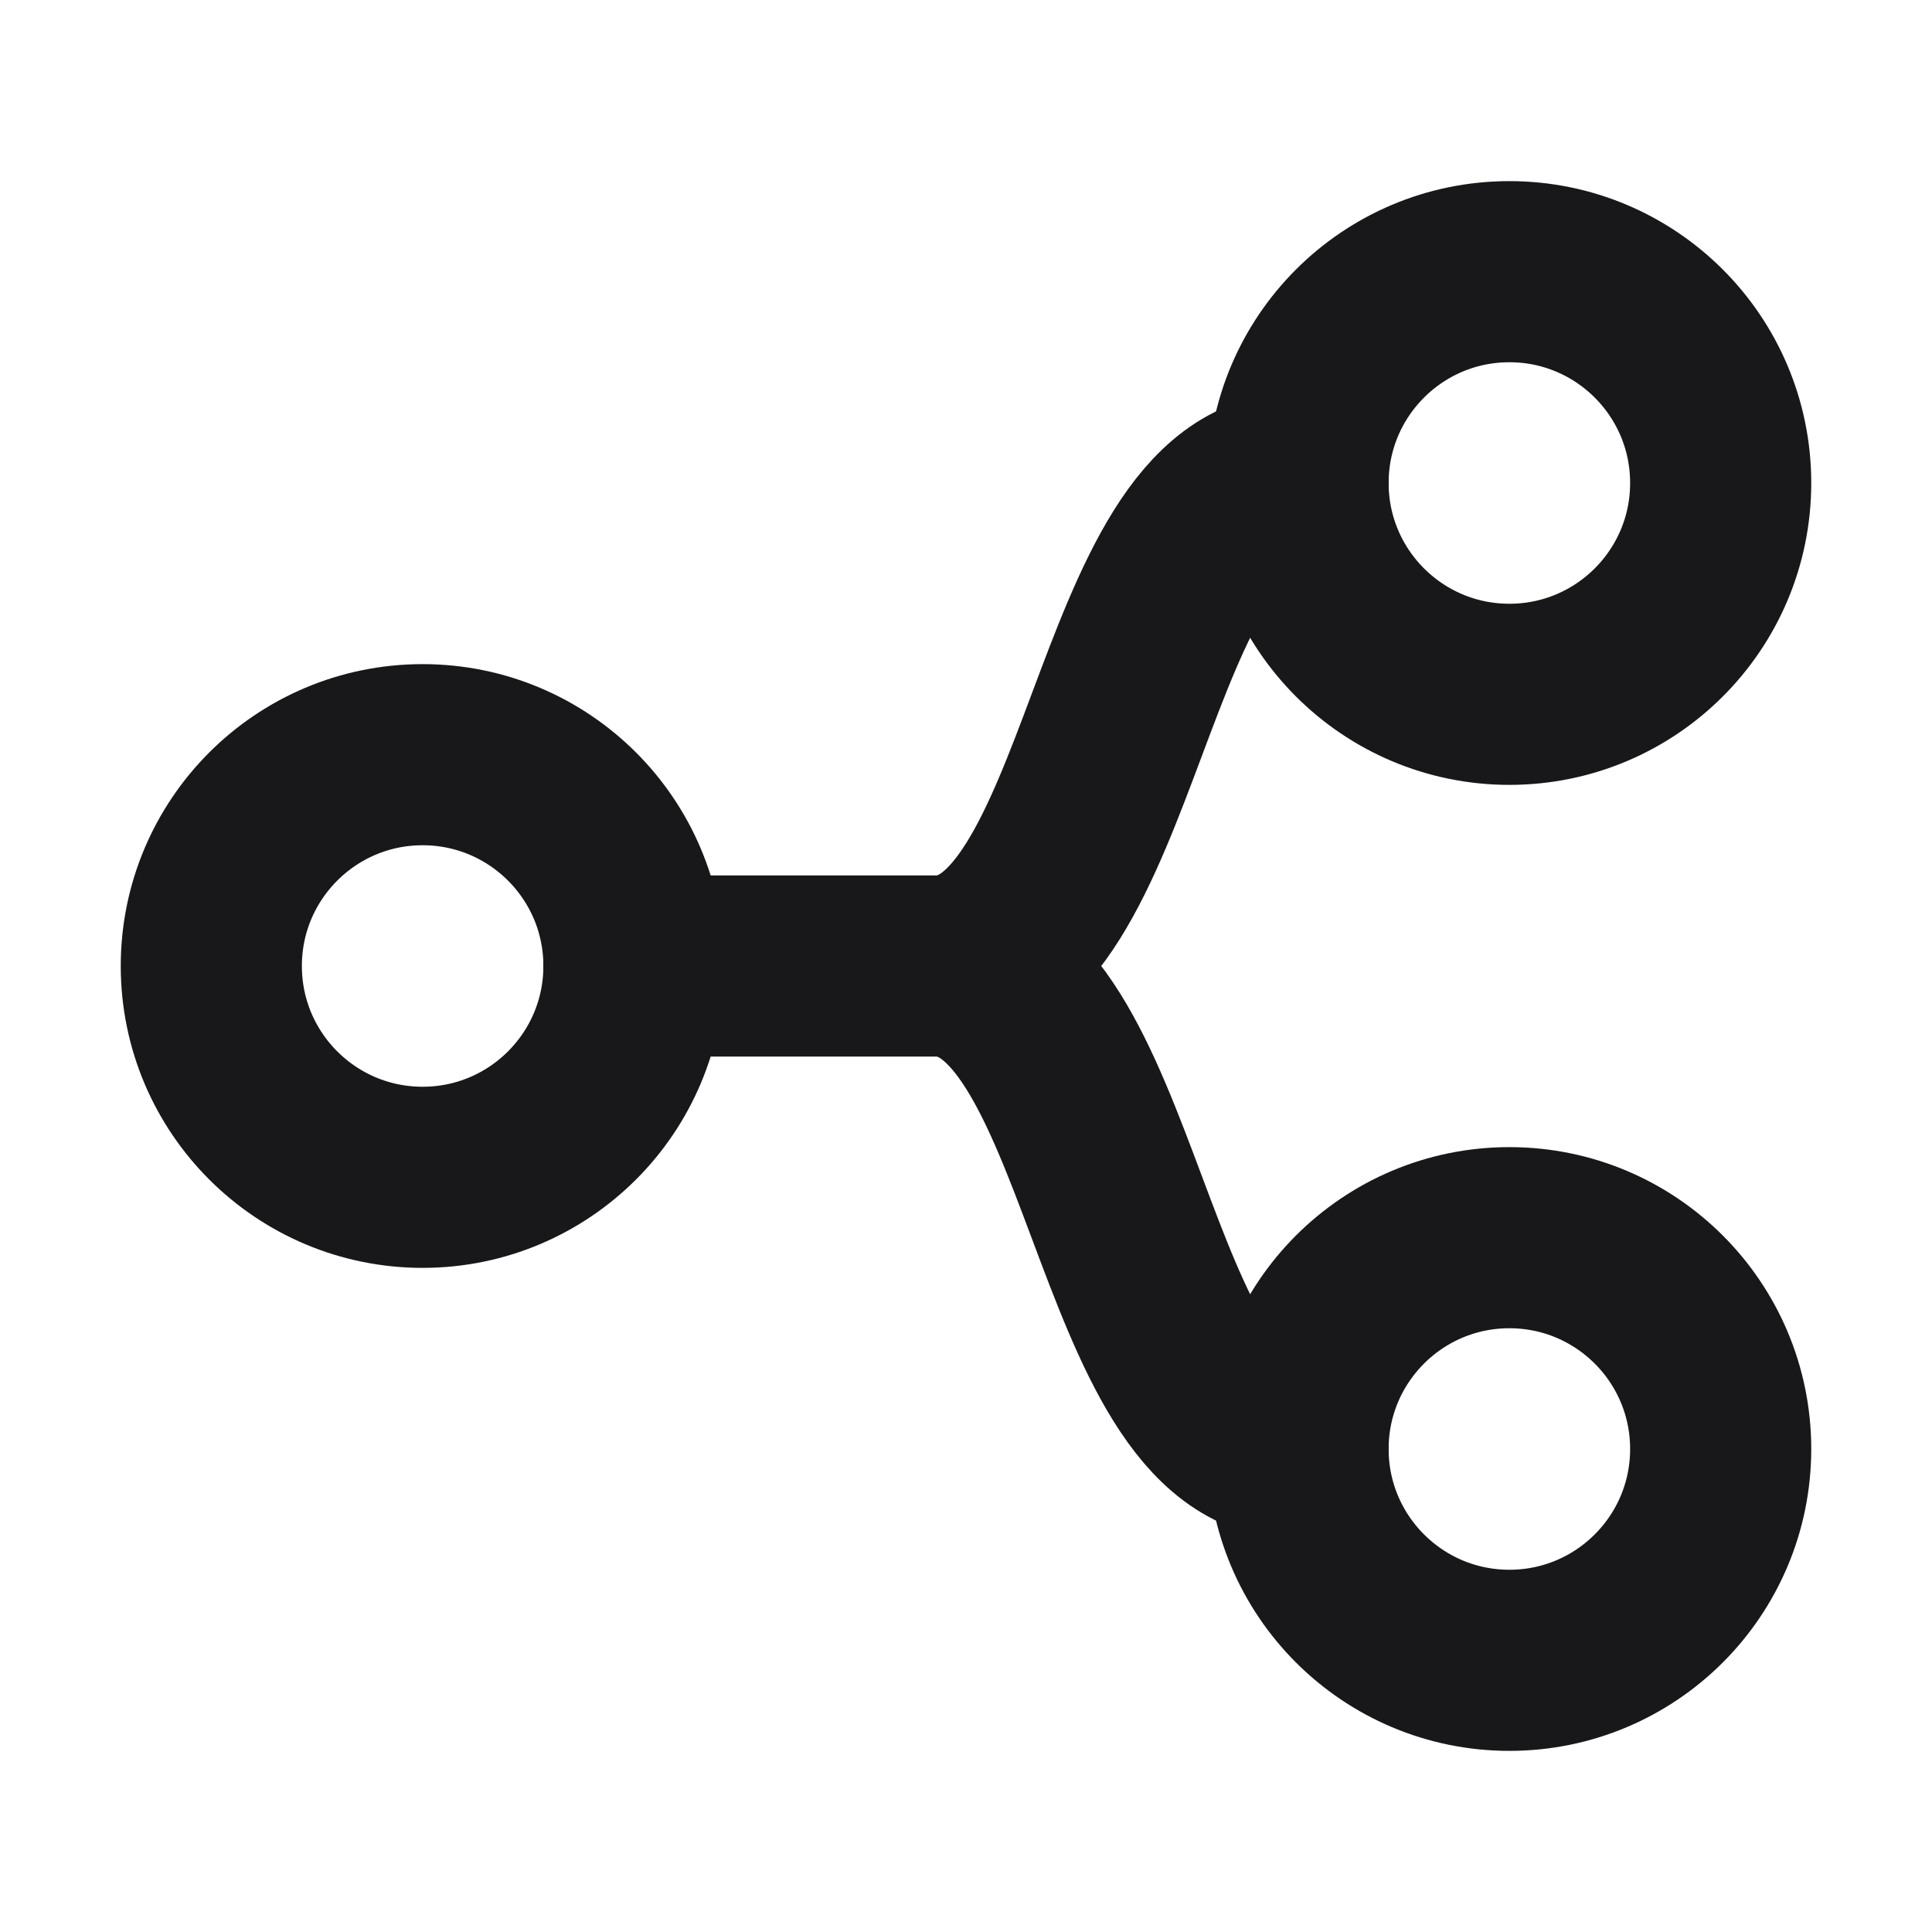
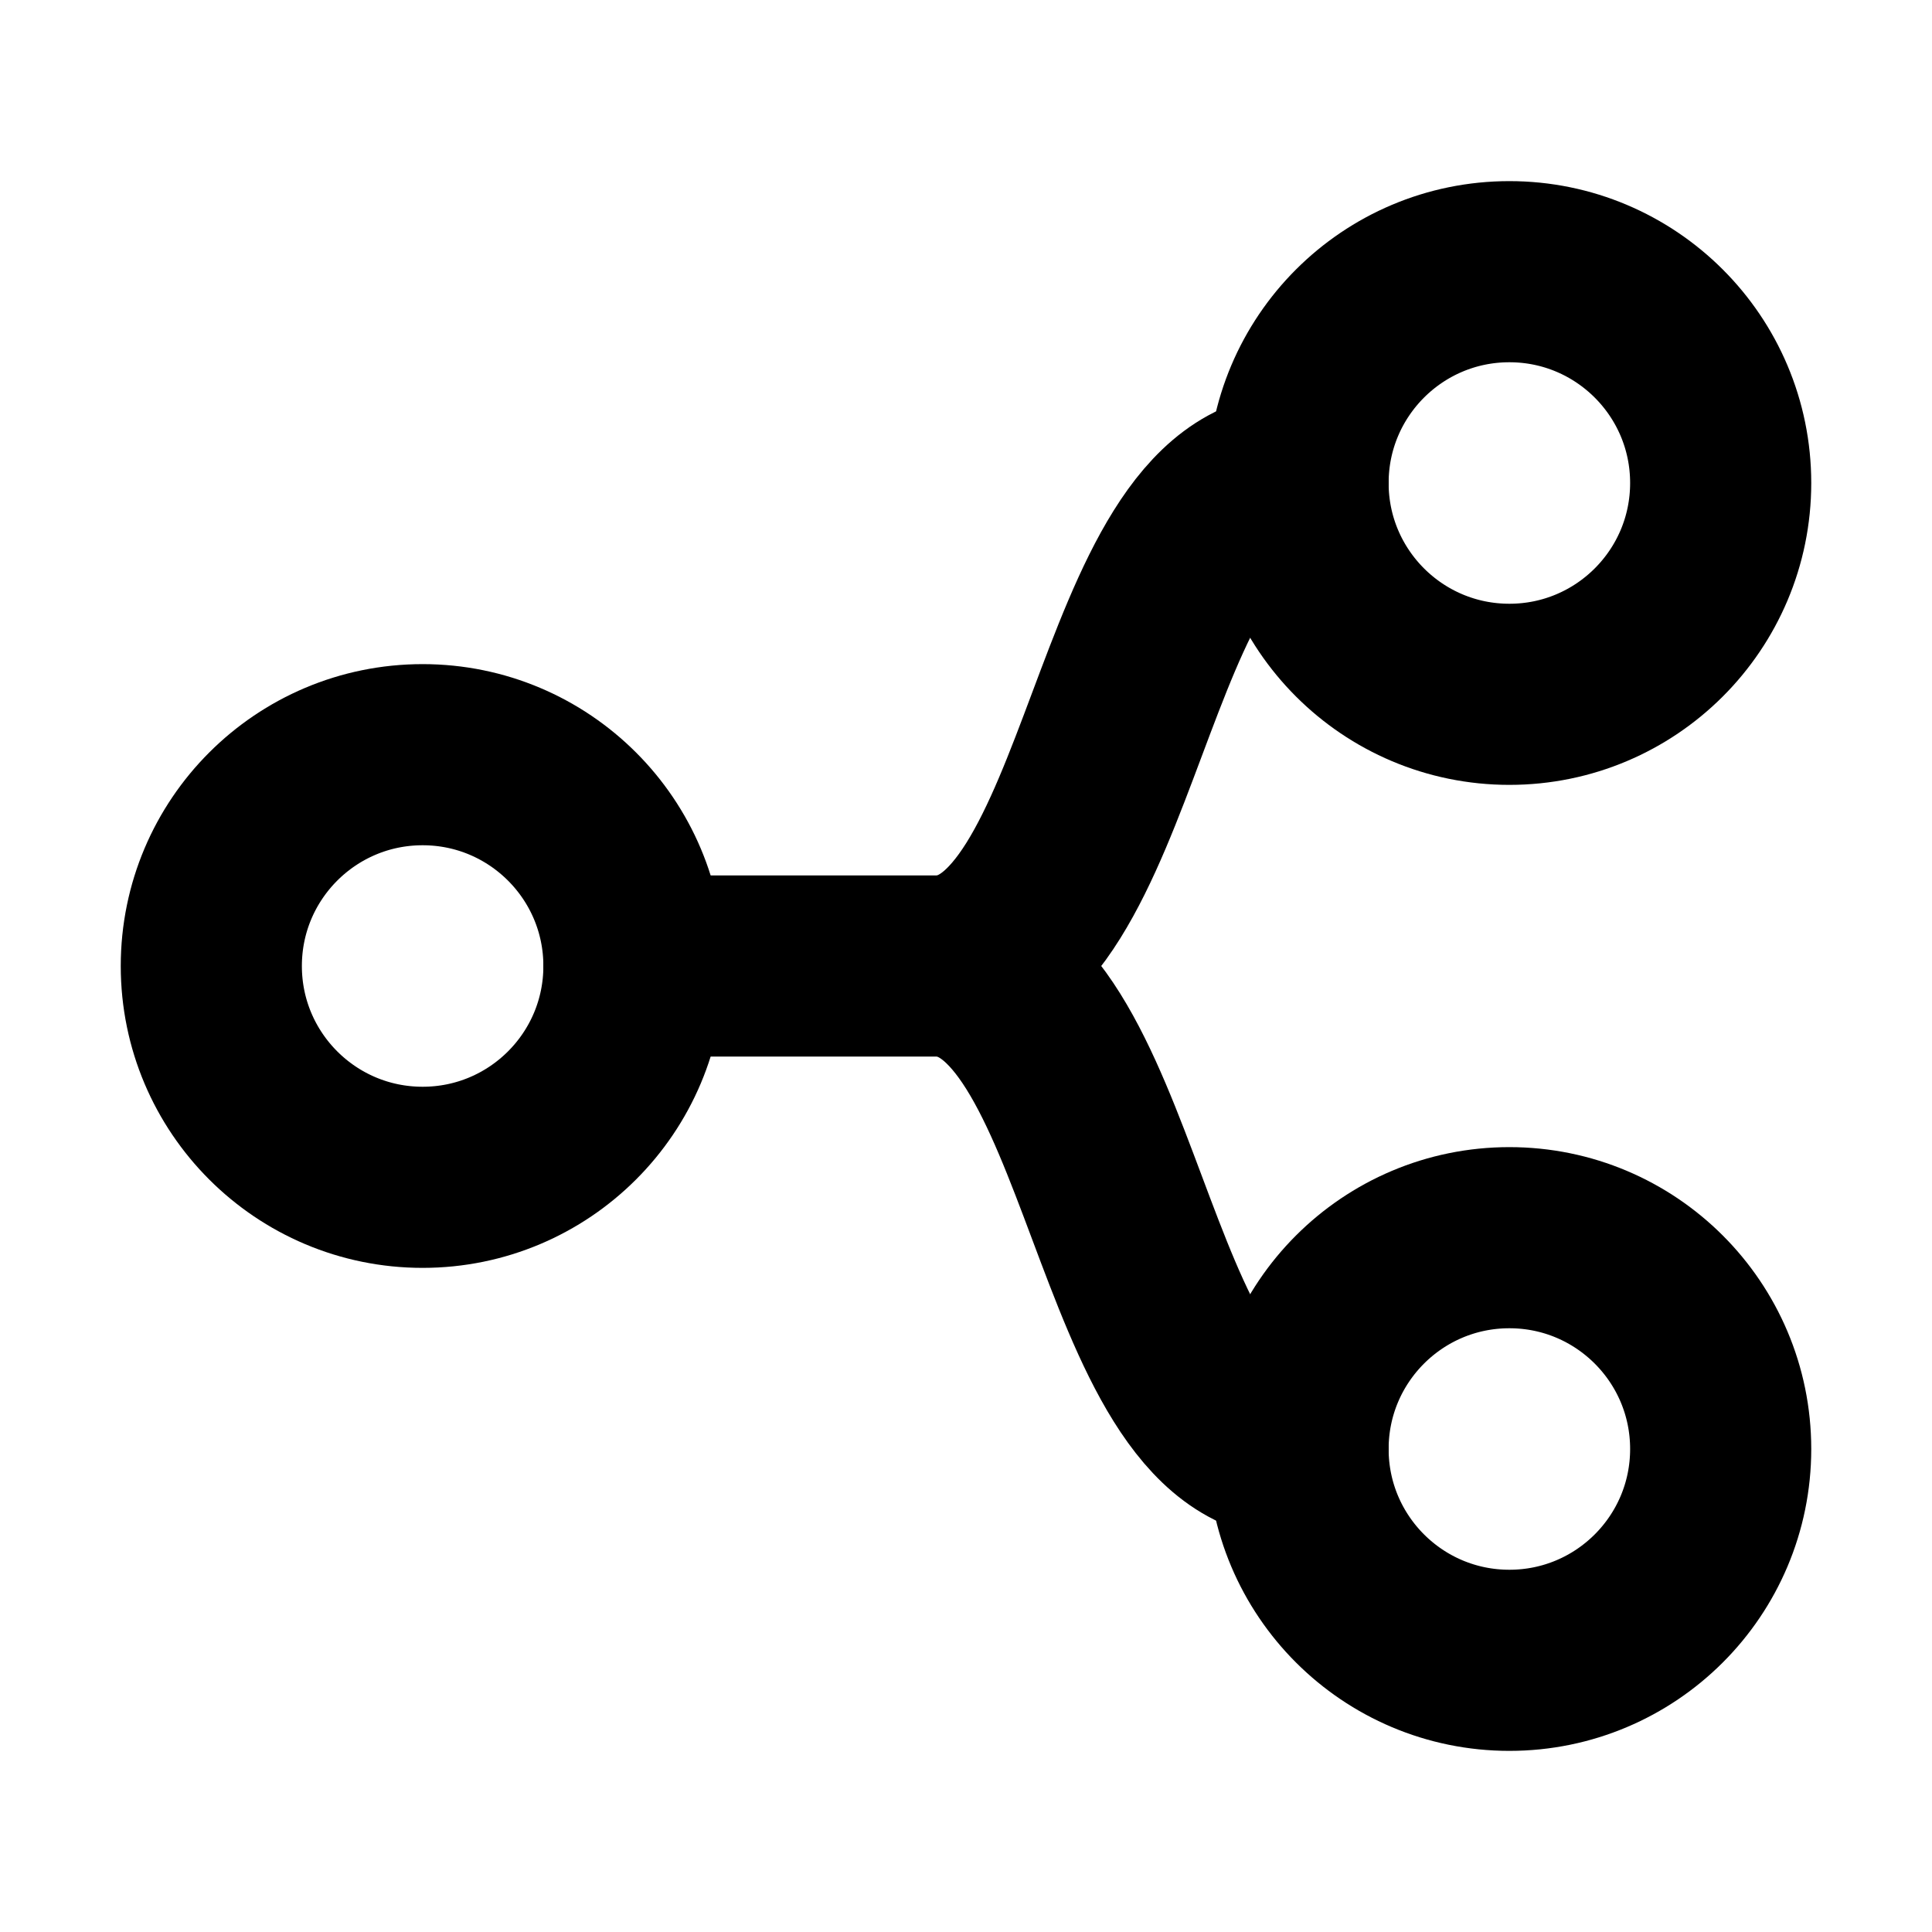
- <svg xmlns="http://www.w3.org/2000/svg" width="24" height="24" viewBox="0 0 16 16" fill="none" stroke="#18181B" stroke-width="1.5" stroke-linecap="round" stroke-linejoin="round">
+ <svg xmlns="http://www.w3.org/2000/svg" width="24" height="24" viewBox="0 0 16 16" fill="none" stroke="currentColor" stroke-width="1.5" stroke-linecap="round" stroke-linejoin="round">
  <circle cx="3.5" cy="8" r="1.75" />
  <circle cx="12.5" cy="4" r="1.75" />
  <circle cx="12.5" cy="12" r="1.75" />
  <path d="M5.25 8h2.5M7.75 8c1.5 0 1.5-4 3-4M7.75 8c1.5 0 1.5 4 3 4" />
</svg>
